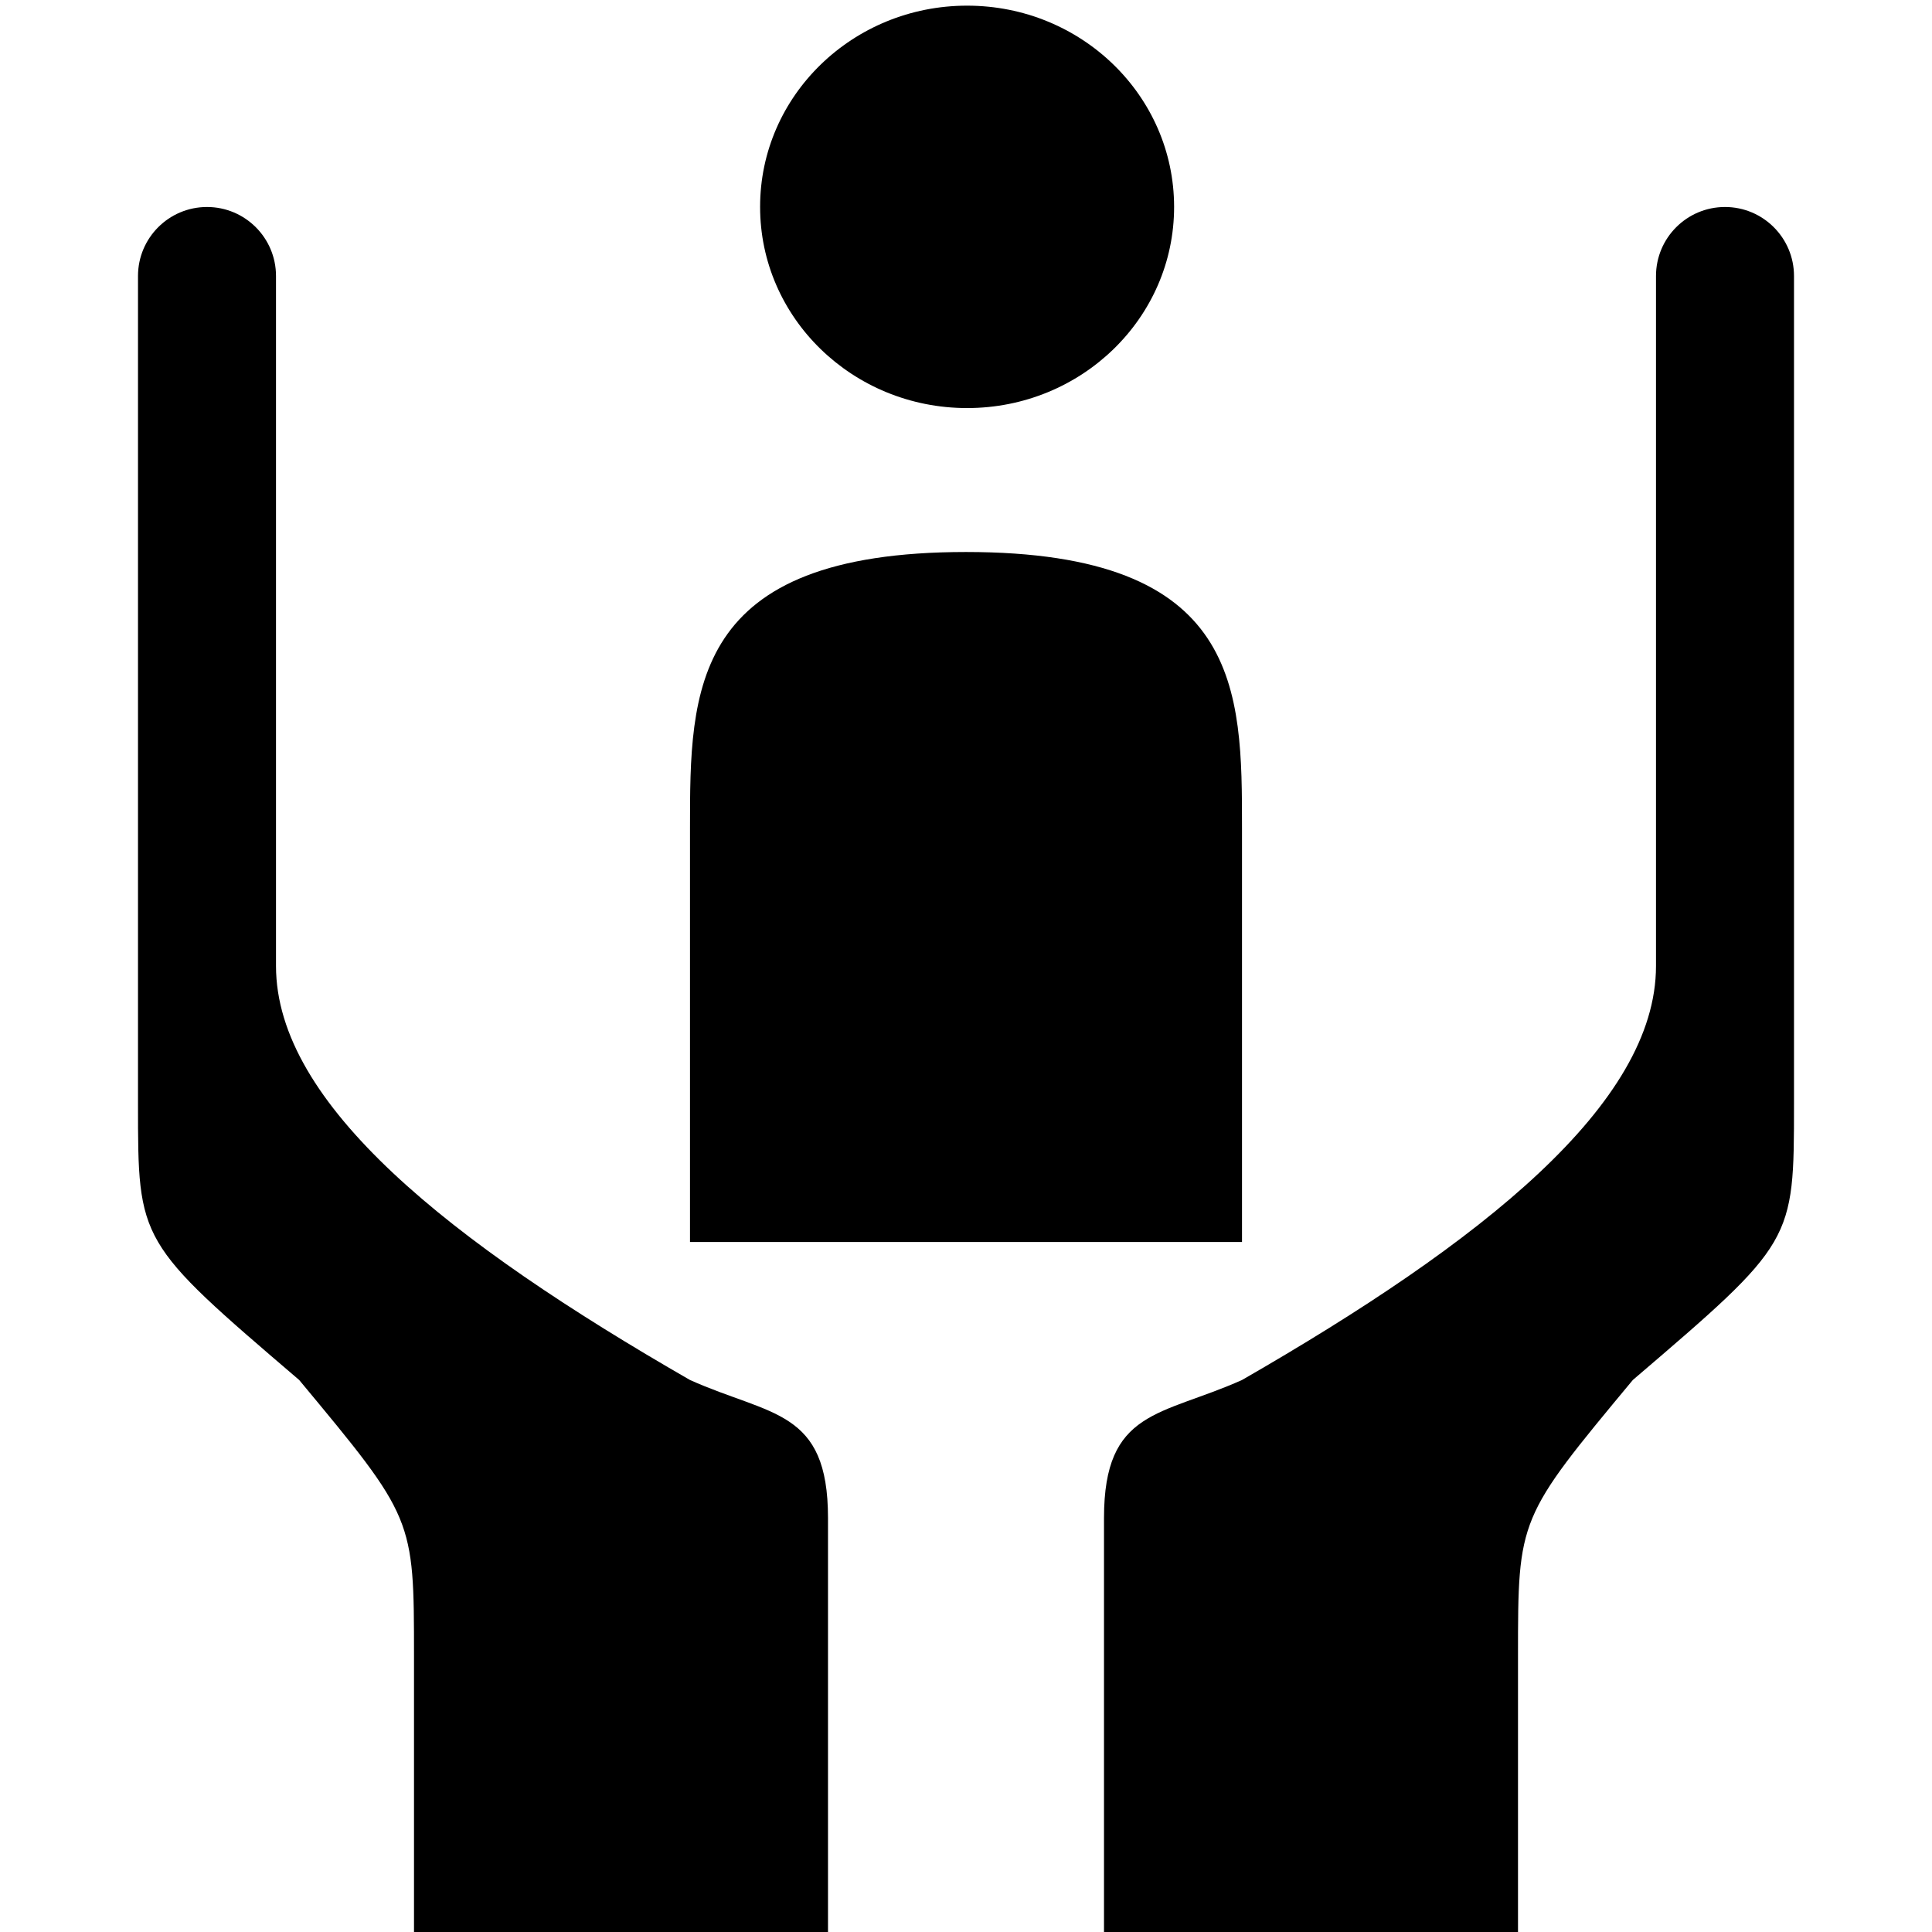
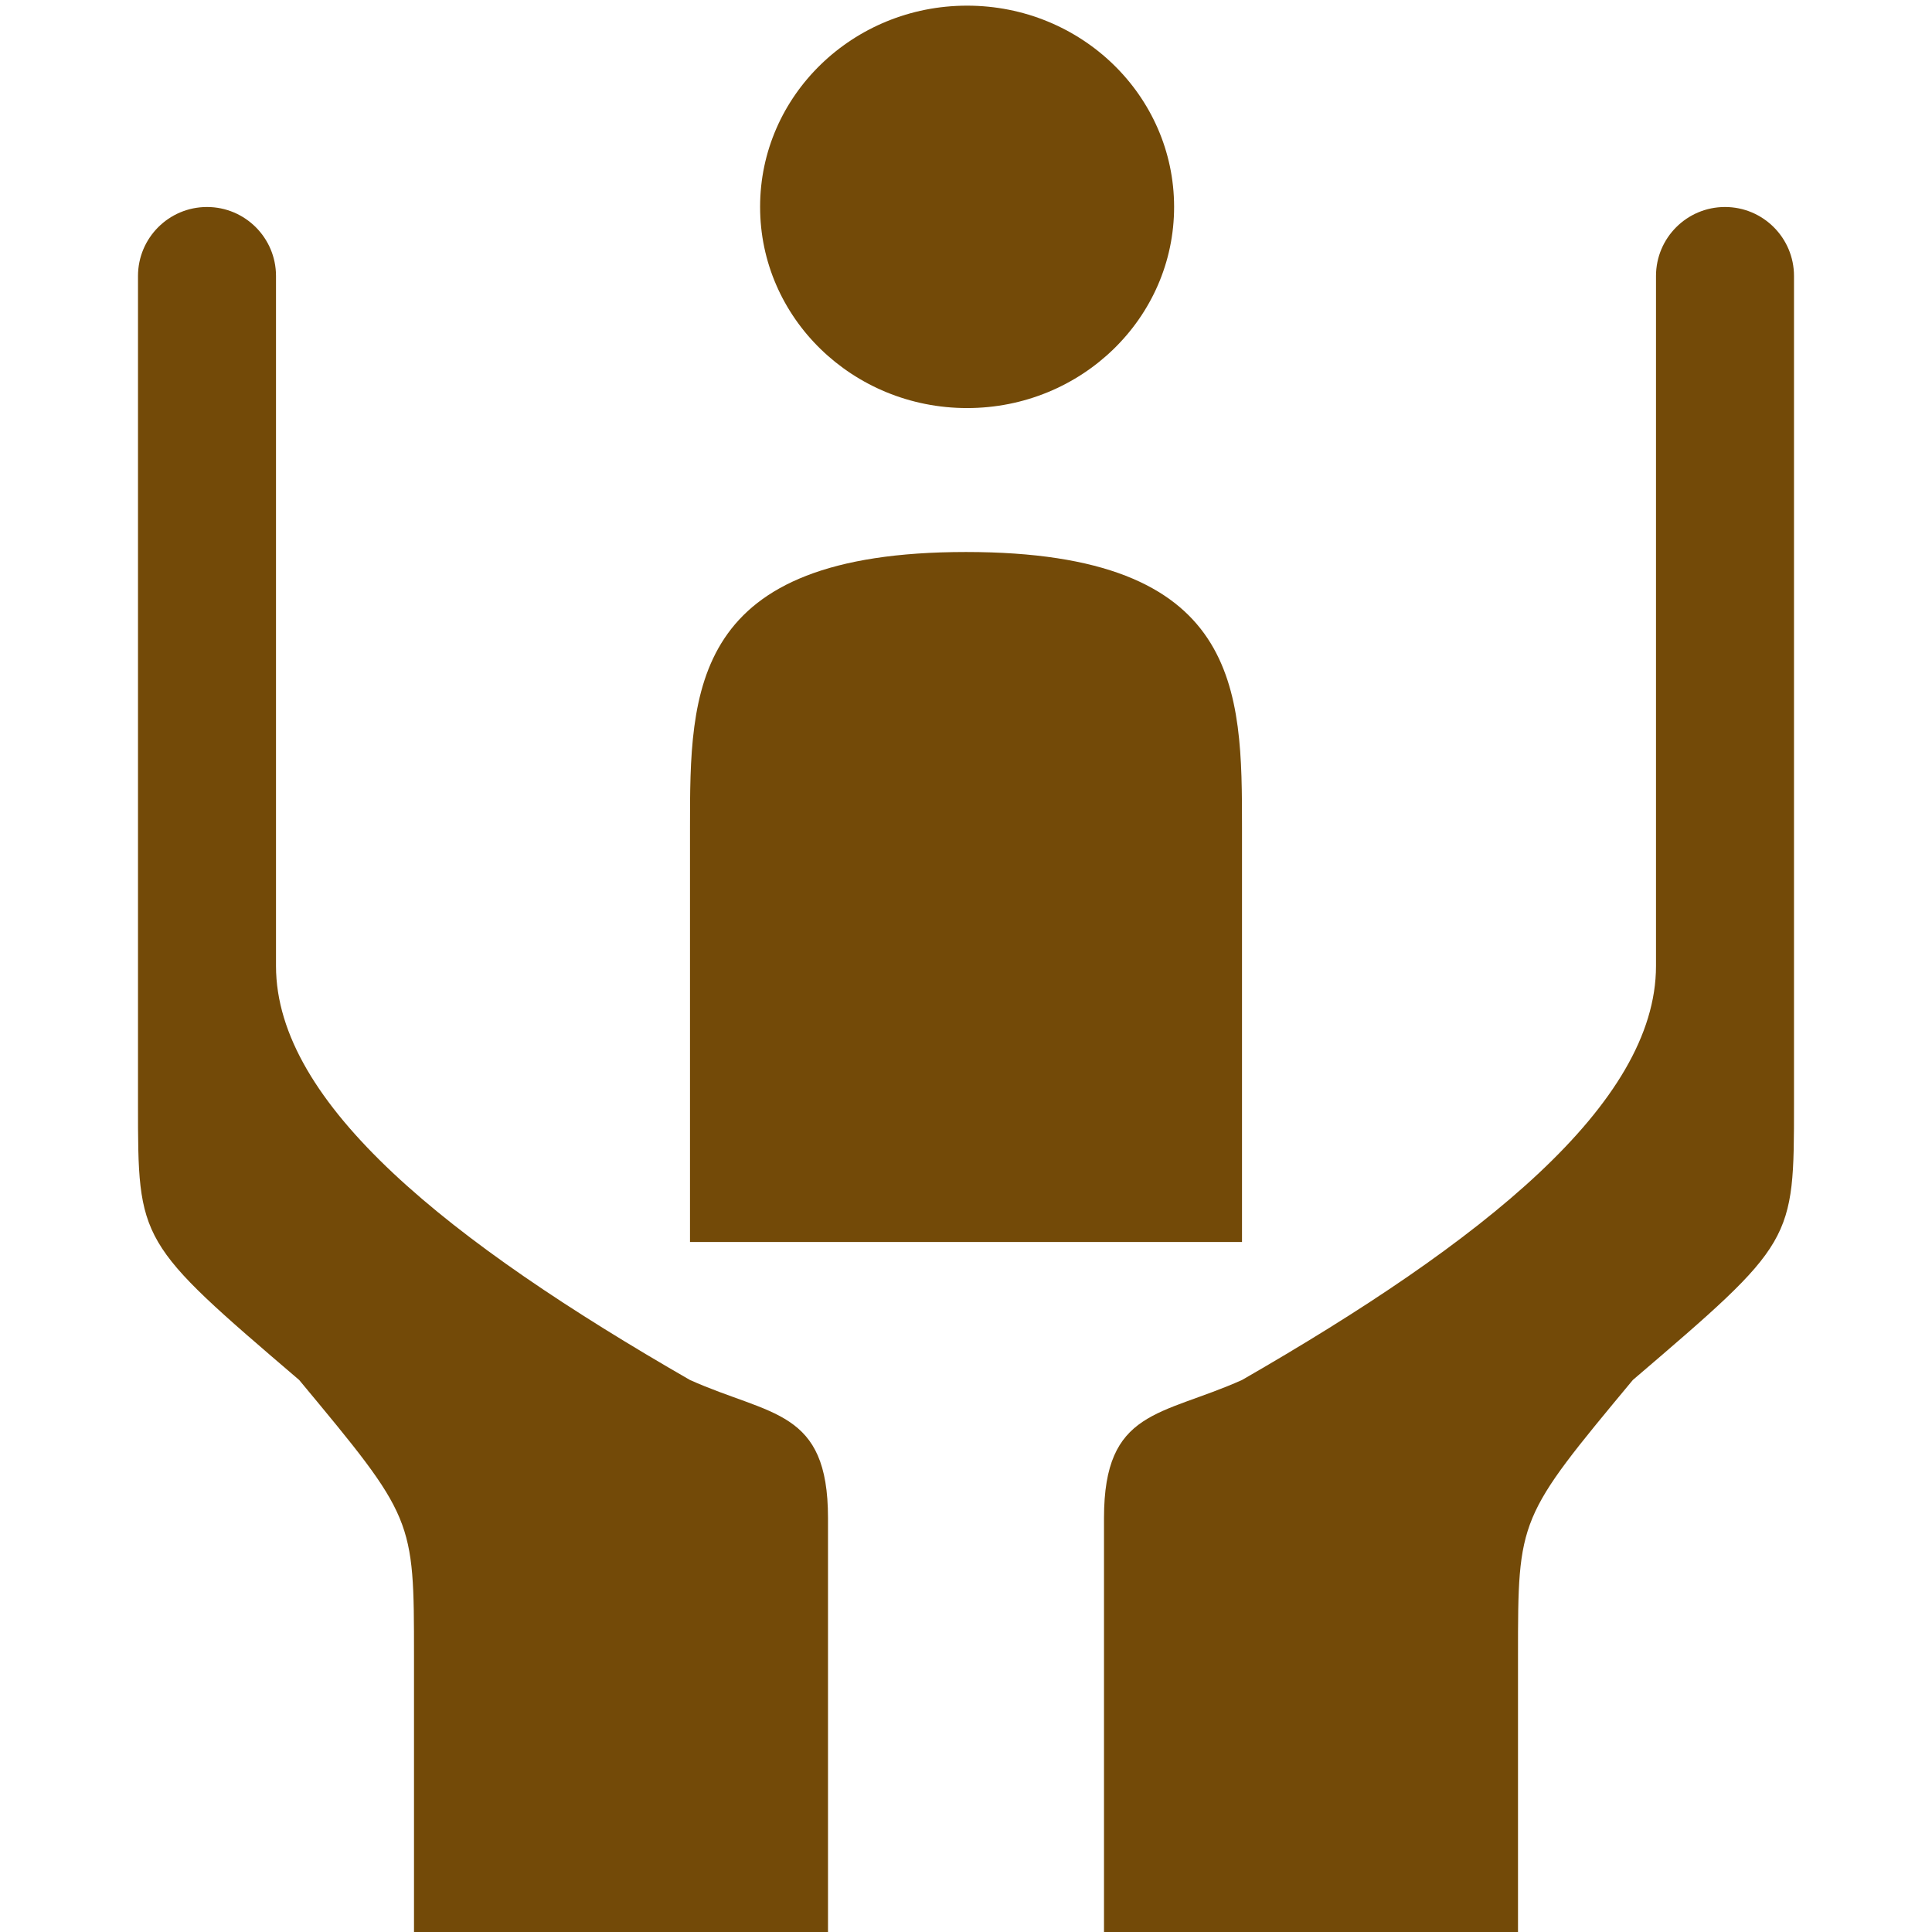
<svg xmlns="http://www.w3.org/2000/svg" id="svg2" viewBox="0 0 14 14" height="14" width="14" version="1.1">
  <defs id="defs6" />
  <rect style="fill:none;stroke:none;visibility:hidden" id="canvas" y="0" x="0" height="14" width="14" />
-   <path id="path5687" d="M 7.008 0.041 C 6.18 0.041 5.508 0.693 5.508 1.498 C 5.507 2.304 6.179 2.957 7.008 2.957 C 7.837 2.957 8.509 2.304 8.508 1.498 C 8.507 0.693 7.836 0.041 7.008 0.041 z M 1.5 1.5 A 0.5 0.5 0 0 0 1 2 L 1 8 C 1 9 0.999 9 2.168 10 C 2.999 11 3 11 3 12 L 3 14 L 6 14 L 6 11 C 6 10.211 5.587 10.263 5 10 C 3.261 9 2 8 2 7 L 2 2 A 0.5 0.5 0 0 0 1.5 1.5 z M 12.5 1.5 A 0.5 0.5 0 0 0 12 2 L 12 7 C 12 8 10.739 9 9 10 C 8.413 10.263 8 10.211 8 11 L 8 14 L 11 14 L 11 12 C 11 11 11.001 11 11.832 10 C 13.001 9 13 9 13 8 L 13 2 A 0.5 0.5 0 0 0 12.5 1.5 z M 7 4 C 5 4 5 5 5 6 L 5 9 L 9 9 L 9 6 C 9 5 9 4 7 4 z " style="fill:#000000;fill-opacity:1;fill-rule:evenodd;stroke:none;stroke-opacity:1" />
+   <path id="path5687" d="M 7.008 0.041 C 6.18 0.041 5.508 0.693 5.508 1.498 C 5.507 2.304 6.179 2.957 7.008 2.957 C 7.837 2.957 8.509 2.304 8.508 1.498 C 8.507 0.693 7.836 0.041 7.008 0.041 z M 1.5 1.5 A 0.5 0.5 0 0 0 1 2 L 1 8 C 1 9 0.999 9 2.168 10 C 2.999 11 3 11 3 12 L 3 14 L 6 14 L 6 11 C 6 10.211 5.587 10.263 5 10 C 3.261 9 2 8 2 7 L 2 2 A 0.5 0.5 0 0 0 1.5 1.5 z M 12.5 1.5 A 0.5 0.5 0 0 0 12 2 L 12 7 C 12 8 10.739 9 9 10 C 8.413 10.263 8 10.211 8 11 L 8 14 L 11 14 L 11 12 C 11 11 11.001 11 11.832 10 C 13.001 9 13 9 13 8 L 13 2 A 0.5 0.5 0 0 0 12.5 1.5 z M 7 4 C 5 4 5 5 5 6 L 5 9 L 9 9 L 9 6 C 9 5 9 4 7 4 z " style="fill:#734a08;fill-opacity:1;fill-rule:evenodd;stroke:none;stroke-opacity:1" />
</svg>
